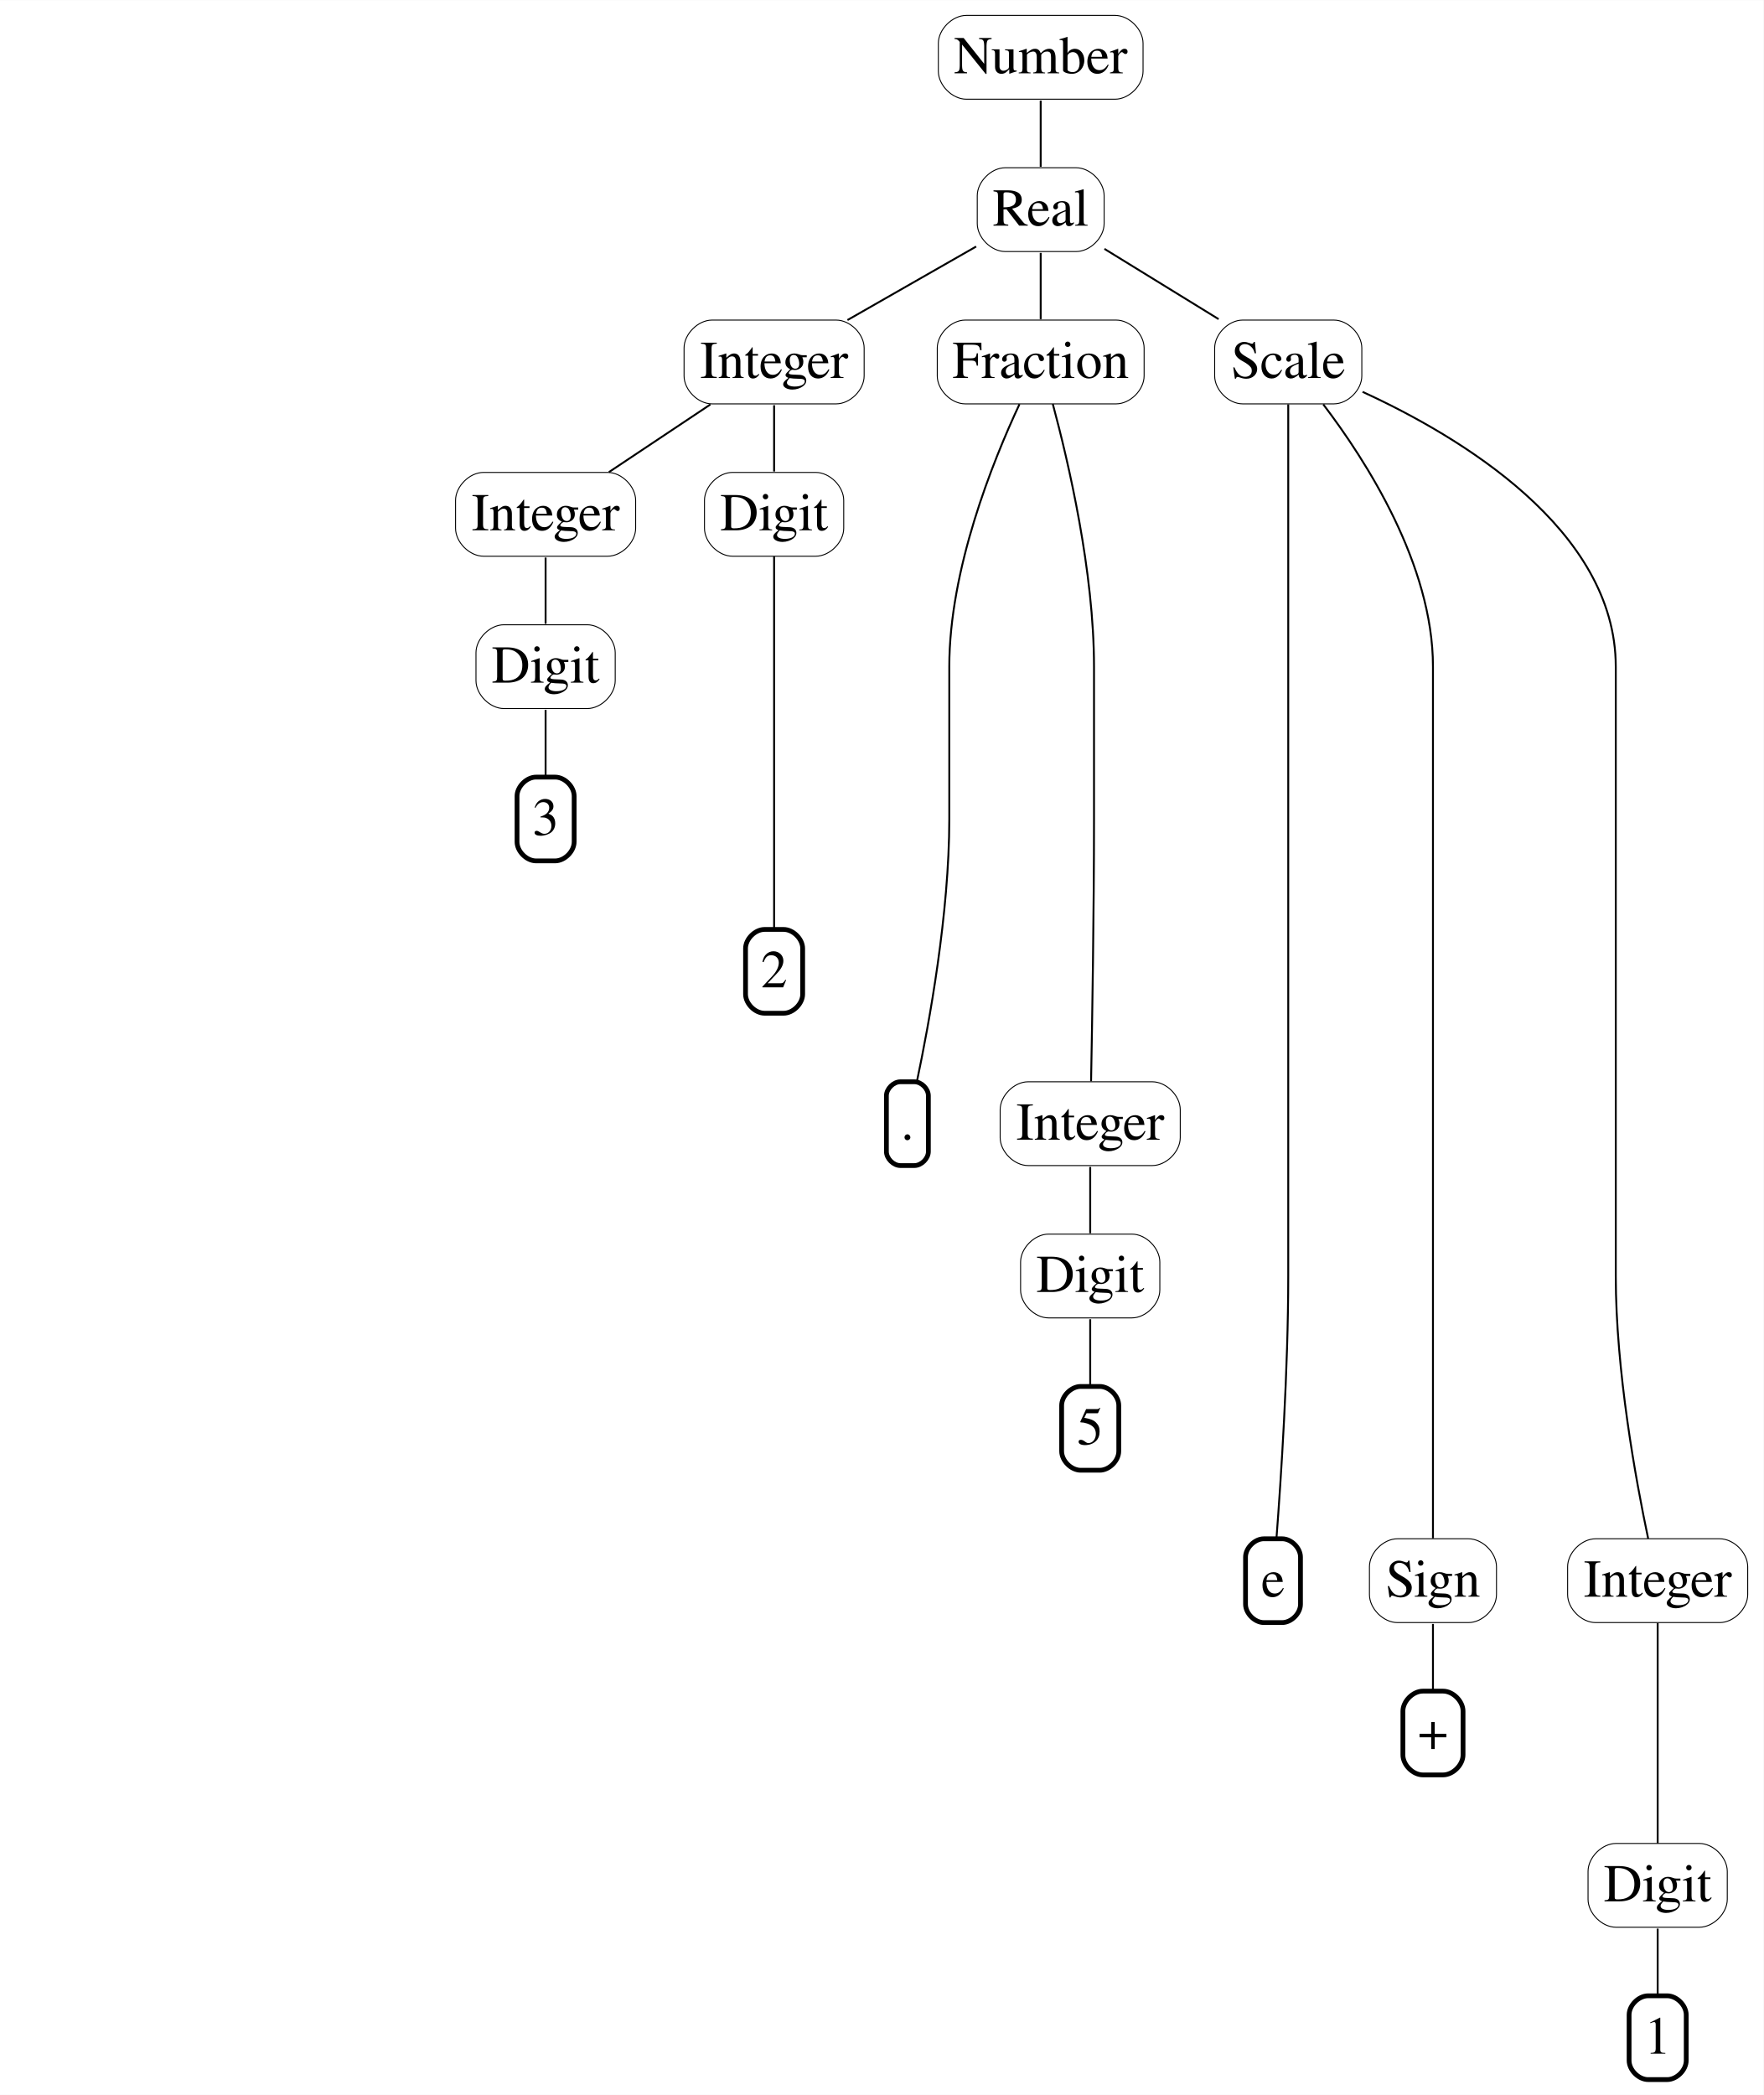
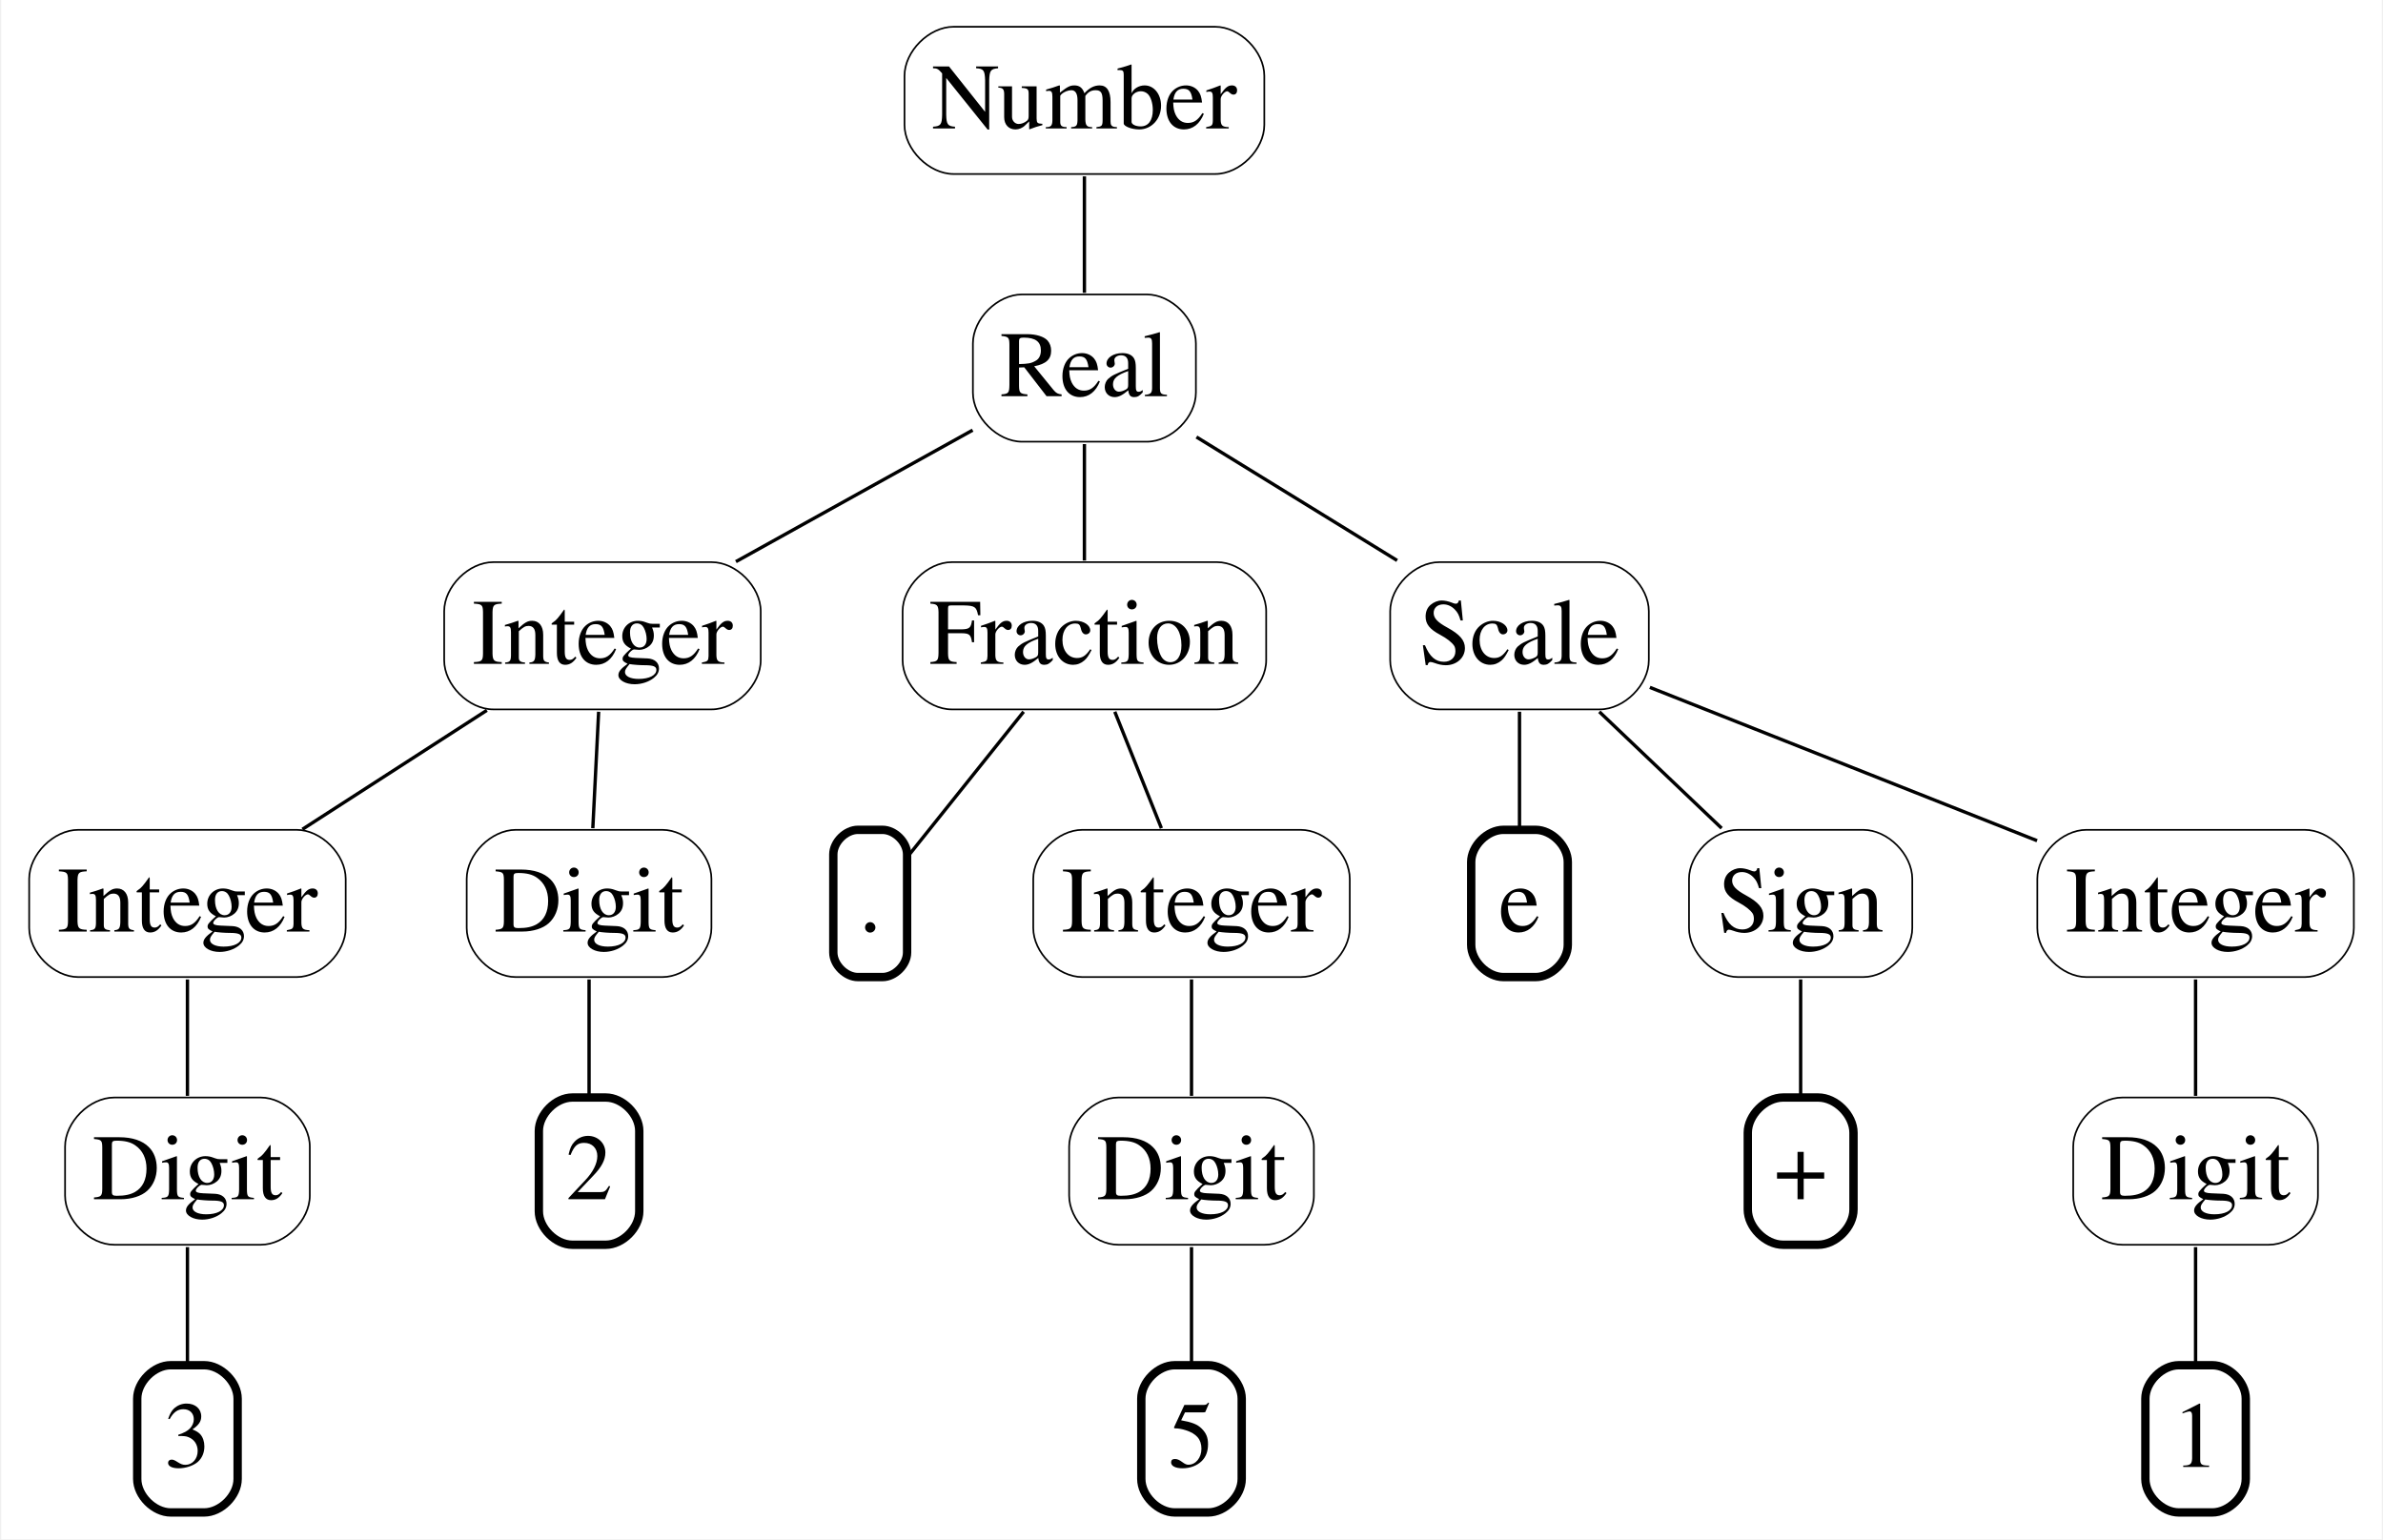
- <svg xmlns="http://www.w3.org/2000/svg" width="463pt" height="550pt" viewBox="0.00 0.00 463.08 550.00">
-   <g id="graph0" class="graph" transform="scale(1 1) rotate(0) translate(4 546)">
-     <polygon fill="#ffffff" stroke="transparent" points="-4,4 -4,-546 459.08,-546 459.08,4 -4,4" />
+ <svg xmlns="http://www.w3.org/2000/svg" width="356pt" height="230pt" viewBox="0.00 0.00 355.64 230.00">
+   <g id="graph0" class="graph" transform="scale(1 1) rotate(0) translate(4 226)">
+     <polygon fill="#ffffff" stroke="transparent" points="-4,4 -4,-226 351.642,-226 351.642,4 -4,4" />
+     <g id="node1" class="node">
+       <path fill="none" stroke="#000000" stroke-width=".25" d="M177.364,-222C177.364,-222 138.278,-222 138.278,-222 134.611,-222 130.945,-218.333 130.945,-214.667 130.945,-214.667 130.945,-207.333 130.945,-207.333 130.945,-203.667 134.611,-200 138.278,-200 138.278,-200 177.364,-200 177.364,-200 181.03,-200 184.697,-203.667 184.697,-207.333 184.697,-207.333 184.697,-214.667 184.697,-214.667 184.697,-218.333 181.03,-222 177.364,-222" />
+       <text text-anchor="middle" x="157.821" y="-206.8" font-family="Times,serif" font-size="14.00" fill="#000000">Number</text>
+     </g>
    <g id="node2" class="node">
-       <path fill="none" stroke="#000000" stroke-width=".25" d="M288.802,-542C288.802,-542 249.716,-542 249.716,-542 246.049,-542 242.383,-538.333 242.383,-534.667 242.383,-534.667 242.383,-527.333 242.383,-527.333 242.383,-523.667 246.049,-520 249.716,-520 249.716,-520 288.802,-520 288.802,-520 292.468,-520 296.135,-523.667 296.135,-527.333 296.135,-527.333 296.135,-534.667 296.135,-534.667 296.135,-538.333 292.468,-542 288.802,-542" />
-       <text text-anchor="middle" x="269.259" y="-526.8" font-family="Times,serif" font-size="14.00" fill="#000000">Number</text>
+       <path fill="none" stroke="#000000" stroke-width=".25" d="M167.144,-182C167.144,-182 148.497,-182 148.497,-182 144.83,-182 141.164,-178.333 141.164,-174.667 141.164,-174.667 141.164,-167.333 141.164,-167.333 141.164,-163.667 144.83,-160 148.497,-160 148.497,-160 167.144,-160 167.144,-160 170.811,-160 174.478,-163.667 174.478,-167.333 174.478,-167.333 174.478,-174.667 174.478,-174.667 174.478,-178.333 170.811,-182 167.144,-182" />
+       <text text-anchor="middle" x="157.821" y="-166.8" font-family="Times,serif" font-size="14.00" fill="#000000">Real</text>
+     </g>
+     <g id="edge1" class="edge">
+       <path fill="none" stroke="#000000" stroke-width=".5" d="M157.821,-199.645C157.821,-194.194 157.821,-187.682 157.821,-182.245" />
+     </g>
+     <g id="node3" class="node">
+       <path fill="none" stroke="#000000" stroke-width=".25" d="M102.13,-142C102.13,-142 69.511,-142 69.511,-142 65.844,-142 62.178,-138.333 62.178,-134.667 62.178,-134.667 62.178,-127.333 62.178,-127.333 62.178,-123.667 65.844,-120 69.511,-120 69.511,-120 102.13,-120 102.13,-120 105.797,-120 109.464,-123.667 109.464,-127.333 109.464,-127.333 109.464,-134.667 109.464,-134.667 109.464,-138.333 105.797,-142 102.13,-142" />
+       <text text-anchor="middle" x="85.821" y="-126.8" font-family="Times,serif" font-size="14.00" fill="#000000">Integer</text>
+     </g>
+     <g id="edge2" class="edge">
+       <path fill="none" stroke="#000000" stroke-width=".5" d="M141.122,-161.723C130.57,-155.861 116.877,-148.254 105.757,-142.076" />
    </g>
    <g id="node4" class="node">
-       <path fill="none" stroke="#000000" stroke-width=".25" d="M278.582,-502C278.582,-502 259.935,-502 259.935,-502 256.268,-502 252.602,-498.333 252.602,-494.667 252.602,-494.667 252.602,-487.333 252.602,-487.333 252.602,-483.667 256.268,-480 259.935,-480 259.935,-480 278.582,-480 278.582,-480 282.249,-480 285.916,-483.667 285.916,-487.333 285.916,-487.333 285.916,-494.667 285.916,-494.667 285.916,-498.333 282.249,-502 278.582,-502" />
-       <text text-anchor="middle" x="269.259" y="-486.8" font-family="Times,serif" font-size="14.00" fill="#000000">Real</text>
+       <path fill="none" stroke="#000000" stroke-width=".25" d="M177.644,-142C177.644,-142 137.998,-142 137.998,-142 134.331,-142 130.664,-138.333 130.664,-134.667 130.664,-134.667 130.664,-127.333 130.664,-127.333 130.664,-123.667 134.331,-120 137.998,-120 137.998,-120 177.644,-120 177.644,-120 181.31,-120 184.977,-123.667 184.977,-127.333 184.977,-127.333 184.977,-134.667 184.977,-134.667 184.977,-138.333 181.31,-142 177.644,-142" />
+       <text text-anchor="middle" x="157.821" y="-126.8" font-family="Times,serif" font-size="14.00" fill="#000000">Fraction</text>
    </g>
-     <g id="edge2" class="edge">
-       <path fill="none" stroke="#000000" stroke-width=".5" d="M269.259,-519.645C269.259,-514.194 269.259,-507.682 269.259,-502.245" />
+     <g id="edge3" class="edge">
+       <path fill="none" stroke="#000000" stroke-width=".5" d="M157.821,-159.645C157.821,-154.194 157.821,-147.682 157.821,-142.245" />
+     </g>
+     <g id="node5" class="node">
+       <path fill="none" stroke="#000000" stroke-width=".25" d="M234.806,-142C234.806,-142 210.835,-142 210.835,-142 207.169,-142 203.502,-138.333 203.502,-134.667 203.502,-134.667 203.502,-127.333 203.502,-127.333 203.502,-123.667 207.169,-120 210.835,-120 210.835,-120 234.806,-120 234.806,-120 238.473,-120 242.139,-123.667 242.139,-127.333 242.139,-127.333 242.139,-134.667 242.139,-134.667 242.139,-138.333 238.473,-142 234.806,-142" />
+       <text text-anchor="middle" x="222.821" y="-126.8" font-family="Times,serif" font-size="14.00" fill="#000000">Scale</text>
+     </g>
+     <g id="edge4" class="edge">
+       <path fill="none" stroke="#000000" stroke-width=".5" d="M174.56,-160.699C183.738,-155.051 195.129,-148.041 204.539,-142.25" />
    </g>
    <g id="node6" class="node">
-       <path fill="none" stroke="#000000" stroke-width=".25" d="M215.568,-462C215.568,-462 182.949,-462 182.949,-462 179.282,-462 175.616,-458.333 175.616,-454.667 175.616,-454.667 175.616,-447.333 175.616,-447.333 175.616,-443.667 179.282,-440 182.949,-440 182.949,-440 215.568,-440 215.568,-440 219.235,-440 222.902,-443.667 222.902,-447.333 222.902,-447.333 222.902,-454.667 222.902,-454.667 222.902,-458.333 219.235,-462 215.568,-462" />
-       <text text-anchor="middle" x="199.259" y="-446.8" font-family="Times,serif" font-size="14.00" fill="#000000">Integer</text>
+       <path fill="none" stroke="#000000" stroke-width=".25" d="M40.13,-102C40.13,-102 7.511,-102 7.511,-102 3.845,-102 .178,-98.333 .178,-94.667 .178,-94.667 .178,-87.333 .178,-87.333 .178,-83.667 3.845,-80 7.511,-80 7.511,-80 40.13,-80 40.13,-80 43.797,-80 47.464,-83.667 47.464,-87.333 47.464,-87.333 47.464,-94.667 47.464,-94.667 47.464,-98.333 43.797,-102 40.13,-102" />
+       <text text-anchor="middle" x="23.821" y="-86.8" font-family="Times,serif" font-size="14.00" fill="#000000">Integer</text>
    </g>
-     <g id="edge4" class="edge">
-       <path fill="none" stroke="#000000" stroke-width=".5" d="M252.314,-481.317C242.117,-475.49 229.105,-468.055 218.52,-462.006" />
+     <g id="edge7" class="edge">
+       <path fill="none" stroke="#000000" stroke-width=".5" d="M68.55,-119.858C59.951,-114.31 49.585,-107.622 40.999,-102.082" />
    </g>
    <g id="node7" class="node">
-       <path fill="none" stroke="#000000" stroke-width=".25" d="M289.082,-462C289.082,-462 249.436,-462 249.436,-462 245.769,-462 242.102,-458.333 242.102,-454.667 242.102,-454.667 242.102,-447.333 242.102,-447.333 242.102,-443.667 245.769,-440 249.436,-440 249.436,-440 289.082,-440 289.082,-440 292.748,-440 296.415,-443.667 296.415,-447.333 296.415,-447.333 296.415,-454.667 296.415,-454.667 296.415,-458.333 292.748,-462 289.082,-462" />
-       <text text-anchor="middle" x="269.259" y="-446.8" font-family="Times,serif" font-size="14.00" fill="#000000">Fraction</text>
+       <path fill="none" stroke="#000000" stroke-width=".25" d="M94.767,-102C94.767,-102 72.874,-102 72.874,-102 69.207,-102 65.541,-98.333 65.541,-94.667 65.541,-94.667 65.541,-87.333 65.541,-87.333 65.541,-83.667 69.207,-80 72.874,-80 72.874,-80 94.767,-80 94.767,-80 98.434,-80 102.101,-83.667 102.101,-87.333 102.101,-87.333 102.101,-94.667 102.101,-94.667 102.101,-98.333 98.434,-102 94.767,-102" />
+       <text text-anchor="middle" x="83.821" y="-86.8" font-family="Times,serif" font-size="14.00" fill="#000000">Digit</text>
    </g>
-     <g id="edge5" class="edge">
-       <path fill="none" stroke="#000000" stroke-width=".5" d="M269.259,-479.645C269.259,-474.194 269.259,-467.682 269.259,-462.245" />
+     <g id="edge8" class="edge">
+       <path fill="none" stroke="#000000" stroke-width=".5" d="M85.253,-119.645C84.981,-114.194 84.655,-107.682 84.383,-102.245" />
+     </g>
+     <g id="node11" class="node">
+       <path fill="none" stroke="#000000" stroke-width="1.25" d="M127.658,-102C127.658,-102 123.984,-102 123.984,-102 122.147,-102 120.31,-100.163 120.31,-98.326 120.31,-98.326 120.31,-83.674 120.31,-83.674 120.31,-81.837 122.147,-80 123.984,-80 123.984,-80 127.658,-80 127.658,-80 129.494,-80 131.331,-81.837 131.331,-83.674 131.331,-83.674 131.331,-98.326 131.331,-98.326 131.331,-100.163 129.494,-102 127.658,-102" />
+       <text text-anchor="middle" x="125.821" y="-86.8" font-family="Times,serif" font-size="14.00" fill="#000000">.</text>
+     </g>
+     <g id="edge13" class="edge">
+       <path fill="none" stroke="#000000" stroke-width=".5" d="M148.737,-119.645C143.267,-112.808 136.463,-104.302 131.695,-98.342" />
+     </g>
+     <g id="node12" class="node">
+       <path fill="none" stroke="#000000" stroke-width=".25" d="M190.13,-102C190.13,-102 157.511,-102 157.511,-102 153.845,-102 150.178,-98.333 150.178,-94.667 150.178,-94.667 150.178,-87.333 150.178,-87.333 150.178,-83.667 153.845,-80 157.511,-80 157.511,-80 190.13,-80 190.13,-80 193.797,-80 197.464,-83.667 197.464,-87.333 197.464,-87.333 197.464,-94.667 197.464,-94.667 197.464,-98.333 193.797,-102 190.13,-102" />
+       <text text-anchor="middle" x="173.821" y="-86.8" font-family="Times,serif" font-size="14.00" fill="#000000">Integer</text>
+     </g>
+     <g id="edge14" class="edge">
+       <path fill="none" stroke="#000000" stroke-width=".5" d="M162.363,-119.645C164.543,-114.194 167.148,-107.682 169.323,-102.245" />
+     </g>
+     <g id="node15" class="node">
+       <path fill="none" stroke="#000000" stroke-width="1.25" d="M225.226,-102C225.226,-102 220.416,-102 220.416,-102 218.011,-102 215.605,-99.595 215.605,-97.19 215.605,-97.19 215.605,-84.81 215.605,-84.81 215.605,-82.405 218.011,-80 220.416,-80 220.416,-80 225.226,-80 225.226,-80 227.631,-80 230.036,-82.405 230.036,-84.81 230.036,-84.81 230.036,-97.19 230.036,-97.19 230.036,-99.595 227.631,-102 225.226,-102" />
+       <text text-anchor="middle" x="222.821" y="-86.8" font-family="Times,serif" font-size="14.00" fill="#000000">e</text>
+     </g>
+     <g id="edge18" class="edge">
+       <path fill="none" stroke="#000000" stroke-width=".5" d="M222.821,-119.645C222.821,-114.194 222.821,-107.682 222.821,-102.245" />
+     </g>
+     <g id="node16" class="node">
+       <path fill="none" stroke="#000000" stroke-width=".25" d="M274.165,-102C274.165,-102 255.477,-102 255.477,-102 251.81,-102 248.143,-98.333 248.143,-94.667 248.143,-94.667 248.143,-87.333 248.143,-87.333 248.143,-83.667 251.81,-80 255.477,-80 255.477,-80 274.165,-80 274.165,-80 277.832,-80 281.498,-83.667 281.498,-87.333 281.498,-87.333 281.498,-94.667 281.498,-94.667 281.498,-98.333 277.832,-102 274.165,-102" />
+       <text text-anchor="middle" x="264.821" y="-86.8" font-family="Times,serif" font-size="14.00" fill="#000000">Sign</text>
+     </g>
+     <g id="edge19" class="edge">
+       <path fill="none" stroke="#000000" stroke-width=".5" d="M234.744,-119.645C240.468,-114.194 247.305,-107.682 253.013,-102.245" />
+     </g>
+     <g id="node17" class="node">
+       <path fill="none" stroke="#000000" stroke-width=".25" d="M340.13,-102C340.13,-102 307.511,-102 307.511,-102 303.844,-102 300.178,-98.333 300.178,-94.667 300.178,-94.667 300.178,-87.333 300.178,-87.333 300.178,-83.667 303.844,-80 307.511,-80 307.511,-80 340.13,-80 340.13,-80 343.797,-80 347.464,-83.667 347.464,-87.333 347.464,-87.333 347.464,-94.667 347.464,-94.667 347.464,-98.333 343.797,-102 340.13,-102" />
+       <text text-anchor="middle" x="323.821" y="-86.8" font-family="Times,serif" font-size="14.00" fill="#000000">Integer</text>
+     </g>
+     <g id="edge20" class="edge">
+       <path fill="none" stroke="#000000" stroke-width=".5" d="M242.295,-123.288C258.804,-116.749 282.535,-107.351 300.141,-100.378" />
    </g>
    <g id="node8" class="node">
-       <path fill="none" stroke="#000000" stroke-width=".25" d="M346.244,-462C346.244,-462 322.273,-462 322.273,-462 318.607,-462 314.94,-458.333 314.94,-454.667 314.94,-454.667 314.94,-447.333 314.94,-447.333 314.94,-443.667 318.607,-440 322.273,-440 322.273,-440 346.244,-440 346.244,-440 349.911,-440 353.577,-443.667 353.577,-447.333 353.577,-447.333 353.577,-454.667 353.577,-454.667 353.577,-458.333 349.911,-462 346.244,-462" />
-       <text text-anchor="middle" x="334.259" y="-446.8" font-family="Times,serif" font-size="14.00" fill="#000000">Scale</text>
+       <path fill="none" stroke="#000000" stroke-width=".25" d="M34.767,-62C34.767,-62 12.874,-62 12.874,-62 9.207,-62 5.541,-58.333 5.541,-54.667 5.541,-54.667 5.541,-47.333 5.541,-47.333 5.541,-43.667 9.207,-40 12.874,-40 12.874,-40 34.767,-40 34.767,-40 38.434,-40 42.101,-43.667 42.101,-47.333 42.101,-47.333 42.101,-54.667 42.101,-54.667 42.101,-58.333 38.434,-62 34.767,-62" />
+       <text text-anchor="middle" x="23.821" y="-46.8" font-family="Times,serif" font-size="14.00" fill="#000000">Digit</text>
    </g>
-     <g id="edge6" class="edge">
-       <path fill="none" stroke="#000000" stroke-width=".5" d="M285.998,-480.699C295.176,-475.051 306.567,-468.041 315.977,-462.25" />
+     <g id="edge10" class="edge">
+       <path fill="none" stroke="#000000" stroke-width=".5" d="M23.821,-79.645C23.821,-74.194 23.821,-67.682 23.821,-62.245" />
    </g>
    <g id="node10" class="node">
-       <path fill="none" stroke="#000000" stroke-width=".25" d="M155.568,-422C155.568,-422 122.949,-422 122.949,-422 119.282,-422 115.616,-418.333 115.616,-414.667 115.616,-414.667 115.616,-407.333 115.616,-407.333 115.616,-403.667 119.282,-400 122.949,-400 122.949,-400 155.568,-400 155.568,-400 159.235,-400 162.902,-403.667 162.902,-407.333 162.902,-407.333 162.902,-414.667 162.902,-414.667 162.902,-418.333 159.235,-422 155.568,-422" />
-       <text text-anchor="middle" x="139.259" y="-406.8" font-family="Times,serif" font-size="14.00" fill="#000000">Integer</text>
+       <path fill="none" stroke="#000000" stroke-width="1.25" d="M86.321,-62C86.321,-62 81.321,-62 81.321,-62 78.821,-62 76.321,-59.5 76.321,-57 76.321,-57 76.321,-45 76.321,-45 76.321,-42.5 78.821,-40 81.321,-40 81.321,-40 86.321,-40 86.321,-40 88.821,-40 91.321,-42.5 91.321,-45 91.321,-45 91.321,-57 91.321,-57 91.321,-59.5 88.821,-62 86.321,-62" />
+       <text text-anchor="middle" x="83.821" y="-46.8" font-family="Times,serif" font-size="14.00" fill="#000000">2</text>
    </g>
-     <g id="edge10" class="edge">
-       <path fill="none" stroke="#000000" stroke-width=".5" d="M182.545,-439.858C174.224,-434.31 164.192,-427.622 155.882,-422.082" />
+     <g id="edge12" class="edge">
+       <path fill="none" stroke="#000000" stroke-width=".5" d="M83.821,-79.645C83.821,-74.194 83.821,-67.682 83.821,-62.245" />
    </g>
-     <g id="node11" class="node">
-       <path fill="none" stroke="#000000" stroke-width=".25" d="M210.205,-422C210.205,-422 188.312,-422 188.312,-422 184.645,-422 180.979,-418.333 180.979,-414.667 180.979,-414.667 180.979,-407.333 180.979,-407.333 180.979,-403.667 184.645,-400 188.312,-400 188.312,-400 210.205,-400 210.205,-400 213.872,-400 217.539,-403.667 217.539,-407.333 217.539,-407.333 217.539,-414.667 217.539,-414.667 217.539,-418.333 213.872,-422 210.205,-422" />
-       <text text-anchor="middle" x="199.259" y="-406.8" font-family="Times,serif" font-size="14.00" fill="#000000">Digit</text>
+     <g id="node9" class="node">
+       <path fill="none" stroke="#000000" stroke-width="1.25" d="M26.321,-22C26.321,-22 21.321,-22 21.321,-22 18.821,-22 16.321,-19.5 16.321,-17 16.321,-17 16.321,-5 16.321,-5 16.321,-2.5 18.821,0 21.321,0 21.321,0 26.321,0 26.321,0 28.821,0 31.321,-2.5 31.321,-5 31.321,-5 31.321,-17 31.321,-17 31.321,-19.5 28.821,-22 26.321,-22" />
+       <text text-anchor="middle" x="23.821" y="-6.8" font-family="Times,serif" font-size="14.00" fill="#000000">3</text>
    </g>
    <g id="edge11" class="edge">
-       <path fill="none" stroke="#000000" stroke-width=".5" d="M199.259,-439.645C199.259,-434.194 199.259,-427.682 199.259,-422.245" />
+       <path fill="none" stroke="#000000" stroke-width=".5" d="M23.821,-39.645C23.821,-34.194 23.821,-27.682 23.821,-22.245" />
+     </g>
+     <g id="node13" class="node">
+       <path fill="none" stroke="#000000" stroke-width=".25" d="M184.767,-62C184.767,-62 162.874,-62 162.874,-62 159.208,-62 155.541,-58.333 155.541,-54.667 155.541,-54.667 155.541,-47.333 155.541,-47.333 155.541,-43.667 159.208,-40 162.874,-40 162.874,-40 184.767,-40 184.767,-40 188.434,-40 192.101,-43.667 192.101,-47.333 192.101,-47.333 192.101,-54.667 192.101,-54.667 192.101,-58.333 188.434,-62 184.767,-62" />
+       <text text-anchor="middle" x="173.821" y="-46.8" font-family="Times,serif" font-size="14.00" fill="#000000">Digit</text>
+     </g>
+     <g id="edge16" class="edge">
+       <path fill="none" stroke="#000000" stroke-width=".5" d="M173.821,-79.645C173.821,-74.194 173.821,-67.682 173.821,-62.245" />
+     </g>
+     <g id="node14" class="node">
+       <path fill="none" stroke="#000000" stroke-width="1.25" d="M176.321,-22C176.321,-22 171.321,-22 171.321,-22 168.821,-22 166.321,-19.5 166.321,-17 166.321,-17 166.321,-5 166.321,-5 166.321,-2.5 168.821,0 171.321,0 171.321,0 176.321,0 176.321,0 178.821,0 181.321,-2.5 181.321,-5 181.321,-5 181.321,-17 181.321,-17 181.321,-19.5 178.821,-22 176.321,-22" />
+       <text text-anchor="middle" x="173.821" y="-6.8" font-family="Times,serif" font-size="14.00" fill="#000000">5</text>
+     </g>
+     <g id="edge17" class="edge">
+       <path fill="none" stroke="#000000" stroke-width=".5" d="M173.821,-39.645C173.821,-34.194 173.821,-27.682 173.821,-22.245" />
+     </g>
+     <g id="node18" class="node">
+       <path fill="none" stroke="#000000" stroke-width="1.25" d="M267.453,-62C267.453,-62 262.189,-62 262.189,-62 259.557,-62 256.925,-59.368 256.925,-56.736 256.925,-56.736 256.925,-45.264 256.925,-45.264 256.925,-42.632 259.557,-40 262.189,-40 262.189,-40 267.453,-40 267.453,-40 270.085,-40 272.717,-42.632 272.717,-45.264 272.717,-45.264 272.717,-56.736 272.717,-56.736 272.717,-59.368 270.085,-62 267.453,-62" />
+       <text text-anchor="middle" x="264.821" y="-46.8" font-family="Times,serif" font-size="14.00" fill="#000000">+</text>
+     </g>
+     <g id="edge23" class="edge">
+       <path fill="none" stroke="#000000" stroke-width=".5" d="M264.821,-79.645C264.821,-74.194 264.821,-67.682 264.821,-62.245" />
    </g>
    <g id="node19" class="node">
-       <path fill="none" stroke="#000000" stroke-width="1.25" d="M236.096,-262C236.096,-262 232.422,-262 232.422,-262 230.585,-262 228.748,-260.163 228.748,-258.326 228.748,-258.326 228.748,-243.674 228.748,-243.674 228.748,-241.837 230.585,-240 232.422,-240 232.422,-240 236.096,-240 236.096,-240 237.932,-240 239.769,-241.837 239.769,-243.674 239.769,-243.674 239.769,-258.326 239.769,-258.326 239.769,-260.163 237.932,-262 236.096,-262" />
-       <text text-anchor="middle" x="234.259" y="-246.8" font-family="Times,serif" font-size="14.00" fill="#000000">.</text>
+       <path fill="none" stroke="#000000" stroke-width=".25" d="M334.767,-62C334.767,-62 312.874,-62 312.874,-62 309.207,-62 305.541,-58.333 305.541,-54.667 305.541,-54.667 305.541,-47.333 305.541,-47.333 305.541,-43.667 309.207,-40 312.874,-40 312.874,-40 334.767,-40 334.767,-40 338.434,-40 342.101,-43.667 342.101,-47.333 342.101,-47.333 342.101,-54.667 342.101,-54.667 342.101,-58.333 338.434,-62 334.767,-62" />
+       <text text-anchor="middle" x="323.821" y="-46.8" font-family="Times,serif" font-size="14.00" fill="#000000">Digit</text>
    </g>
-     <g id="edge20" class="edge">
-       <path fill="none" stroke="#000000" stroke-width=".5" d="M263.692,-439.922C256.603,-424.763 245.259,-396.521 245.259,-371 245.259,-371 245.259,-371 245.259,-331 245.259,-306.185 240,-277.441 236.755,-262.064" />
+     <g id="edge24" class="edge">
+       <path fill="none" stroke="#000000" stroke-width=".5" d="M323.821,-79.645C323.821,-74.194 323.821,-67.682 323.821,-62.245" />
    </g>
    <g id="node20" class="node">
-       <path fill="none" stroke="#000000" stroke-width=".25" d="M298.568,-262C298.568,-262 265.949,-262 265.949,-262 262.283,-262 258.616,-258.333 258.616,-254.667 258.616,-254.667 258.616,-247.333 258.616,-247.333 258.616,-243.667 262.283,-240 265.949,-240 265.949,-240 298.568,-240 298.568,-240 302.235,-240 305.902,-243.667 305.902,-247.333 305.902,-247.333 305.902,-254.667 305.902,-254.667 305.902,-258.333 302.235,-262 298.568,-262" />
-       <text text-anchor="middle" x="282.259" y="-246.8" font-family="Times,serif" font-size="14.00" fill="#000000">Integer</text>
+       <path fill="none" stroke="#000000" stroke-width="1.25" d="M326.321,-22C326.321,-22 321.321,-22 321.321,-22 318.821,-22 316.321,-19.5 316.321,-17 316.321,-17 316.321,-5 316.321,-5 316.321,-2.5 318.821,0 321.321,0 321.321,0 326.321,0 326.321,0 328.821,0 331.321,-2.5 331.321,-5 331.321,-5 331.321,-17 331.321,-17 331.321,-19.5 328.821,-22 326.321,-22" />
+       <text text-anchor="middle" x="323.821" y="-6.8" font-family="Times,serif" font-size="14.00" fill="#000000">1</text>
    </g>
-     <g id="edge21" class="edge">
-       <path fill="none" stroke="#000000" stroke-width=".5" d="M272.436,-439.977C276.566,-424.647 283.259,-395.957 283.259,-371 283.259,-371 283.259,-371 283.259,-331 283.259,-306.415 282.781,-277.583 282.486,-262.13" />
-     </g>
-     <g id="node26" class="node">
-       <path fill="none" stroke="#000000" stroke-width="1.25" d="M332.664,-142C332.664,-142 327.854,-142 327.854,-142 325.449,-142 323.043,-139.595 323.043,-137.19 323.043,-137.19 323.043,-124.81 323.043,-124.81 323.043,-122.405 325.449,-120 327.854,-120 327.854,-120 332.664,-120 332.664,-120 335.069,-120 337.474,-122.405 337.474,-124.81 337.474,-124.81 337.474,-137.19 337.474,-137.19 337.474,-139.595 335.069,-142 332.664,-142" />
-       <text text-anchor="middle" x="330.259" y="-126.8" font-family="Times,serif" font-size="14.00" fill="#000000">e</text>
-     </g>
-     <g id="edge28" class="edge">
-       <path fill="none" stroke="#000000" stroke-width=".5" d="M334.259,-439.87C334.259,-424.416 334.259,-395.583 334.259,-371 334.259,-371 334.259,-371 334.259,-211 334.259,-186.386 332.347,-157.565 331.166,-142.121" />
-     </g>
-     <g id="node27" class="node">
-       <path fill="none" stroke="#000000" stroke-width=".25" d="M381.603,-142C381.603,-142 362.915,-142 362.915,-142 359.248,-142 355.582,-138.333 355.582,-134.667 355.582,-134.667 355.582,-127.333 355.582,-127.333 355.582,-123.667 359.248,-120 362.915,-120 362.915,-120 381.603,-120 381.603,-120 385.269,-120 388.936,-123.667 388.936,-127.333 388.936,-127.333 388.936,-134.667 388.936,-134.667 388.936,-138.333 385.269,-142 381.603,-142" />
-       <text text-anchor="middle" x="372.259" y="-126.8" font-family="Times,serif" font-size="14.00" fill="#000000">Sign</text>
-     </g>
-     <g id="edge29" class="edge">
-       <path fill="none" stroke="#000000" stroke-width=".5" d="M343.457,-439.869C354.704,-425.098 372.259,-397.754 372.259,-371 372.259,-371 372.259,-371 372.259,-211 372.259,-186.417 372.259,-157.584 372.259,-142.13" />
-     </g>
-     <g id="node28" class="node">
-       <path fill="none" stroke="#000000" stroke-width=".25" d="M447.568,-142C447.568,-142 414.949,-142 414.949,-142 411.283,-142 407.616,-138.333 407.616,-134.667 407.616,-134.667 407.616,-127.333 407.616,-127.333 407.616,-123.667 411.283,-120 414.949,-120 414.949,-120 447.568,-120 447.568,-120 451.235,-120 454.902,-123.667 454.902,-127.333 454.902,-127.333 454.902,-134.667 454.902,-134.667 454.902,-138.333 451.235,-142 447.568,-142" />
-       <text text-anchor="middle" x="431.259" y="-126.8" font-family="Times,serif" font-size="14.00" fill="#000000">Integer</text>
-     </g>
-     <g id="edge30" class="edge">
-       <path fill="none" stroke="#000000" stroke-width=".5" d="M353.774,-443.158C379.147,-431.52 420.259,-407.093 420.259,-371 420.259,-371 420.259,-371 420.259,-211 420.259,-186.185 425.517,-157.441 428.763,-142.064" />
-     </g>
-     <g id="node13" class="node">
-       <path fill="none" stroke="#000000" stroke-width=".25" d="M150.205,-382C150.205,-382 128.312,-382 128.312,-382 124.645,-382 120.979,-378.333 120.979,-374.667 120.979,-374.667 120.979,-367.333 120.979,-367.333 120.979,-363.667 124.645,-360 128.312,-360 128.312,-360 150.205,-360 150.205,-360 153.872,-360 157.539,-363.667 157.539,-367.333 157.539,-367.333 157.539,-374.667 157.539,-374.667 157.539,-378.333 153.872,-382 150.205,-382" />
-       <text text-anchor="middle" x="139.259" y="-366.8" font-family="Times,serif" font-size="14.00" fill="#000000">Digit</text>
-     </g>
-     <g id="edge14" class="edge">
-       <path fill="none" stroke="#000000" stroke-width=".5" d="M139.259,-399.645C139.259,-394.194 139.259,-387.682 139.259,-382.245" />
-     </g>
-     <g id="node17" class="node">
-       <path fill="none" stroke="#000000" stroke-width="1.25" d="M201.759,-302C201.759,-302 196.759,-302 196.759,-302 194.259,-302 191.759,-299.5 191.759,-297 191.759,-297 191.759,-285 191.759,-285 191.759,-282.5 194.259,-280 196.759,-280 196.759,-280 201.759,-280 201.759,-280 204.259,-280 206.759,-282.5 206.759,-285 206.759,-285 206.759,-297 206.759,-297 206.759,-299.5 204.259,-302 201.759,-302" />
-       <text text-anchor="middle" x="199.259" y="-286.8" font-family="Times,serif" font-size="14.00" fill="#000000">2</text>
-     </g>
-     <g id="edge18" class="edge">
-       <path fill="none" stroke="#000000" stroke-width=".5" d="M199.259,-399.926C199.259,-377.065 199.259,-324.885 199.259,-302.048" />
-     </g>
-     <g id="node15" class="node">
-       <path fill="none" stroke="#000000" stroke-width="1.25" d="M141.759,-342C141.759,-342 136.759,-342 136.759,-342 134.259,-342 131.759,-339.5 131.759,-337 131.759,-337 131.759,-325 131.759,-325 131.759,-322.5 134.259,-320 136.759,-320 136.759,-320 141.759,-320 141.759,-320 144.259,-320 146.759,-322.5 146.759,-325 146.759,-325 146.759,-337 146.759,-337 146.759,-339.5 144.259,-342 141.759,-342" />
-       <text text-anchor="middle" x="139.259" y="-326.8" font-family="Times,serif" font-size="14.00" fill="#000000">3</text>
-     </g>
-     <g id="edge16" class="edge">
-       <path fill="none" stroke="#000000" stroke-width=".5" d="M139.259,-359.645C139.259,-354.194 139.259,-347.682 139.259,-342.245" />
-     </g>
-     <g id="node22" class="node">
-       <path fill="none" stroke="#000000" stroke-width=".25" d="M293.205,-222C293.205,-222 271.312,-222 271.312,-222 267.646,-222 263.979,-218.333 263.979,-214.667 263.979,-214.667 263.979,-207.333 263.979,-207.333 263.979,-203.667 267.646,-200 271.312,-200 271.312,-200 293.205,-200 293.205,-200 296.872,-200 300.539,-203.667 300.539,-207.333 300.539,-207.333 300.539,-214.667 300.539,-214.667 300.539,-218.333 296.872,-222 293.205,-222" />
-       <text text-anchor="middle" x="282.259" y="-206.8" font-family="Times,serif" font-size="14.00" fill="#000000">Digit</text>
-     </g>
-     <g id="edge24" class="edge">
-       <path fill="none" stroke="#000000" stroke-width=".5" d="M282.259,-239.645C282.259,-234.194 282.259,-227.682 282.259,-222.245" />
-     </g>
-     <g id="node24" class="node">
-       <path fill="none" stroke="#000000" stroke-width="1.25" d="M284.759,-182C284.759,-182 279.759,-182 279.759,-182 277.259,-182 274.759,-179.5 274.759,-177 274.759,-177 274.759,-165 274.759,-165 274.759,-162.5 277.259,-160 279.759,-160 279.759,-160 284.759,-160 284.759,-160 287.259,-160 289.759,-162.5 289.759,-165 289.759,-165 289.759,-177 289.759,-177 289.759,-179.5 287.259,-182 284.759,-182" />
-       <text text-anchor="middle" x="282.259" y="-166.8" font-family="Times,serif" font-size="14.00" fill="#000000">5</text>
-     </g>
-     <g id="edge26" class="edge">
-       <path fill="none" stroke="#000000" stroke-width=".5" d="M282.259,-199.645C282.259,-194.194 282.259,-187.682 282.259,-182.245" />
-     </g>
-     <g id="node30" class="node">
-       <path fill="none" stroke="#000000" stroke-width="1.25" d="M374.891,-102C374.891,-102 369.627,-102 369.627,-102 366.995,-102 364.363,-99.368 364.363,-96.736 364.363,-96.736 364.363,-85.264 364.363,-85.264 364.363,-82.632 366.995,-80 369.627,-80 369.627,-80 374.891,-80 374.891,-80 377.523,-80 380.155,-82.632 380.155,-85.264 380.155,-85.264 380.155,-96.736 380.155,-96.736 380.155,-99.368 377.523,-102 374.891,-102" />
-       <text text-anchor="middle" x="372.259" y="-86.8" font-family="Times,serif" font-size="14.00" fill="#000000">+</text>
-     </g>
-     <g id="edge34" class="edge">
-       <path fill="none" stroke="#000000" stroke-width=".5" d="M372.259,-119.645C372.259,-114.194 372.259,-107.682 372.259,-102.245" />
-     </g>
-     <g id="node32" class="node">
-       <path fill="none" stroke="#000000" stroke-width=".25" d="M442.205,-62C442.205,-62 420.312,-62 420.312,-62 416.646,-62 412.979,-58.333 412.979,-54.667 412.979,-54.667 412.979,-47.333 412.979,-47.333 412.979,-43.667 416.646,-40 420.312,-40 420.312,-40 442.205,-40 442.205,-40 445.872,-40 449.539,-43.667 449.539,-47.333 449.539,-47.333 449.539,-54.667 449.539,-54.667 449.539,-58.333 445.872,-62 442.205,-62" />
-       <text text-anchor="middle" x="431.259" y="-46.8" font-family="Times,serif" font-size="14.00" fill="#000000">Digit</text>
-     </g>
-     <g id="edge36" class="edge">
-       <path fill="none" stroke="#000000" stroke-width=".5" d="M431.259,-119.876C431.259,-104.592 431.259,-77.264 431.259,-62.029" />
-     </g>
-     <g id="node34" class="node">
-       <path fill="none" stroke="#000000" stroke-width="1.25" d="M433.759,-22C433.759,-22 428.759,-22 428.759,-22 426.259,-22 423.759,-19.5 423.759,-17 423.759,-17 423.759,-5 423.759,-5 423.759,-2.5 426.259,0 428.759,0 428.759,0 433.759,0 433.759,0 436.259,0 438.759,-2.5 438.759,-5 438.759,-5 438.759,-17 438.759,-17 438.759,-19.5 436.259,-22 433.759,-22" />
-       <text text-anchor="middle" x="431.259" y="-6.8" font-family="Times,serif" font-size="14.00" fill="#000000">1</text>
-     </g>
-     <g id="edge38" class="edge">
-       <path fill="none" stroke="#000000" stroke-width=".5" d="M431.259,-39.645C431.259,-34.194 431.259,-27.682 431.259,-22.245" />
+     <g id="edge25" class="edge">
+       <path fill="none" stroke="#000000" stroke-width=".5" d="M323.821,-39.645C323.821,-34.194 323.821,-27.682 323.821,-22.245" />
    </g>
  </g>
</svg>
